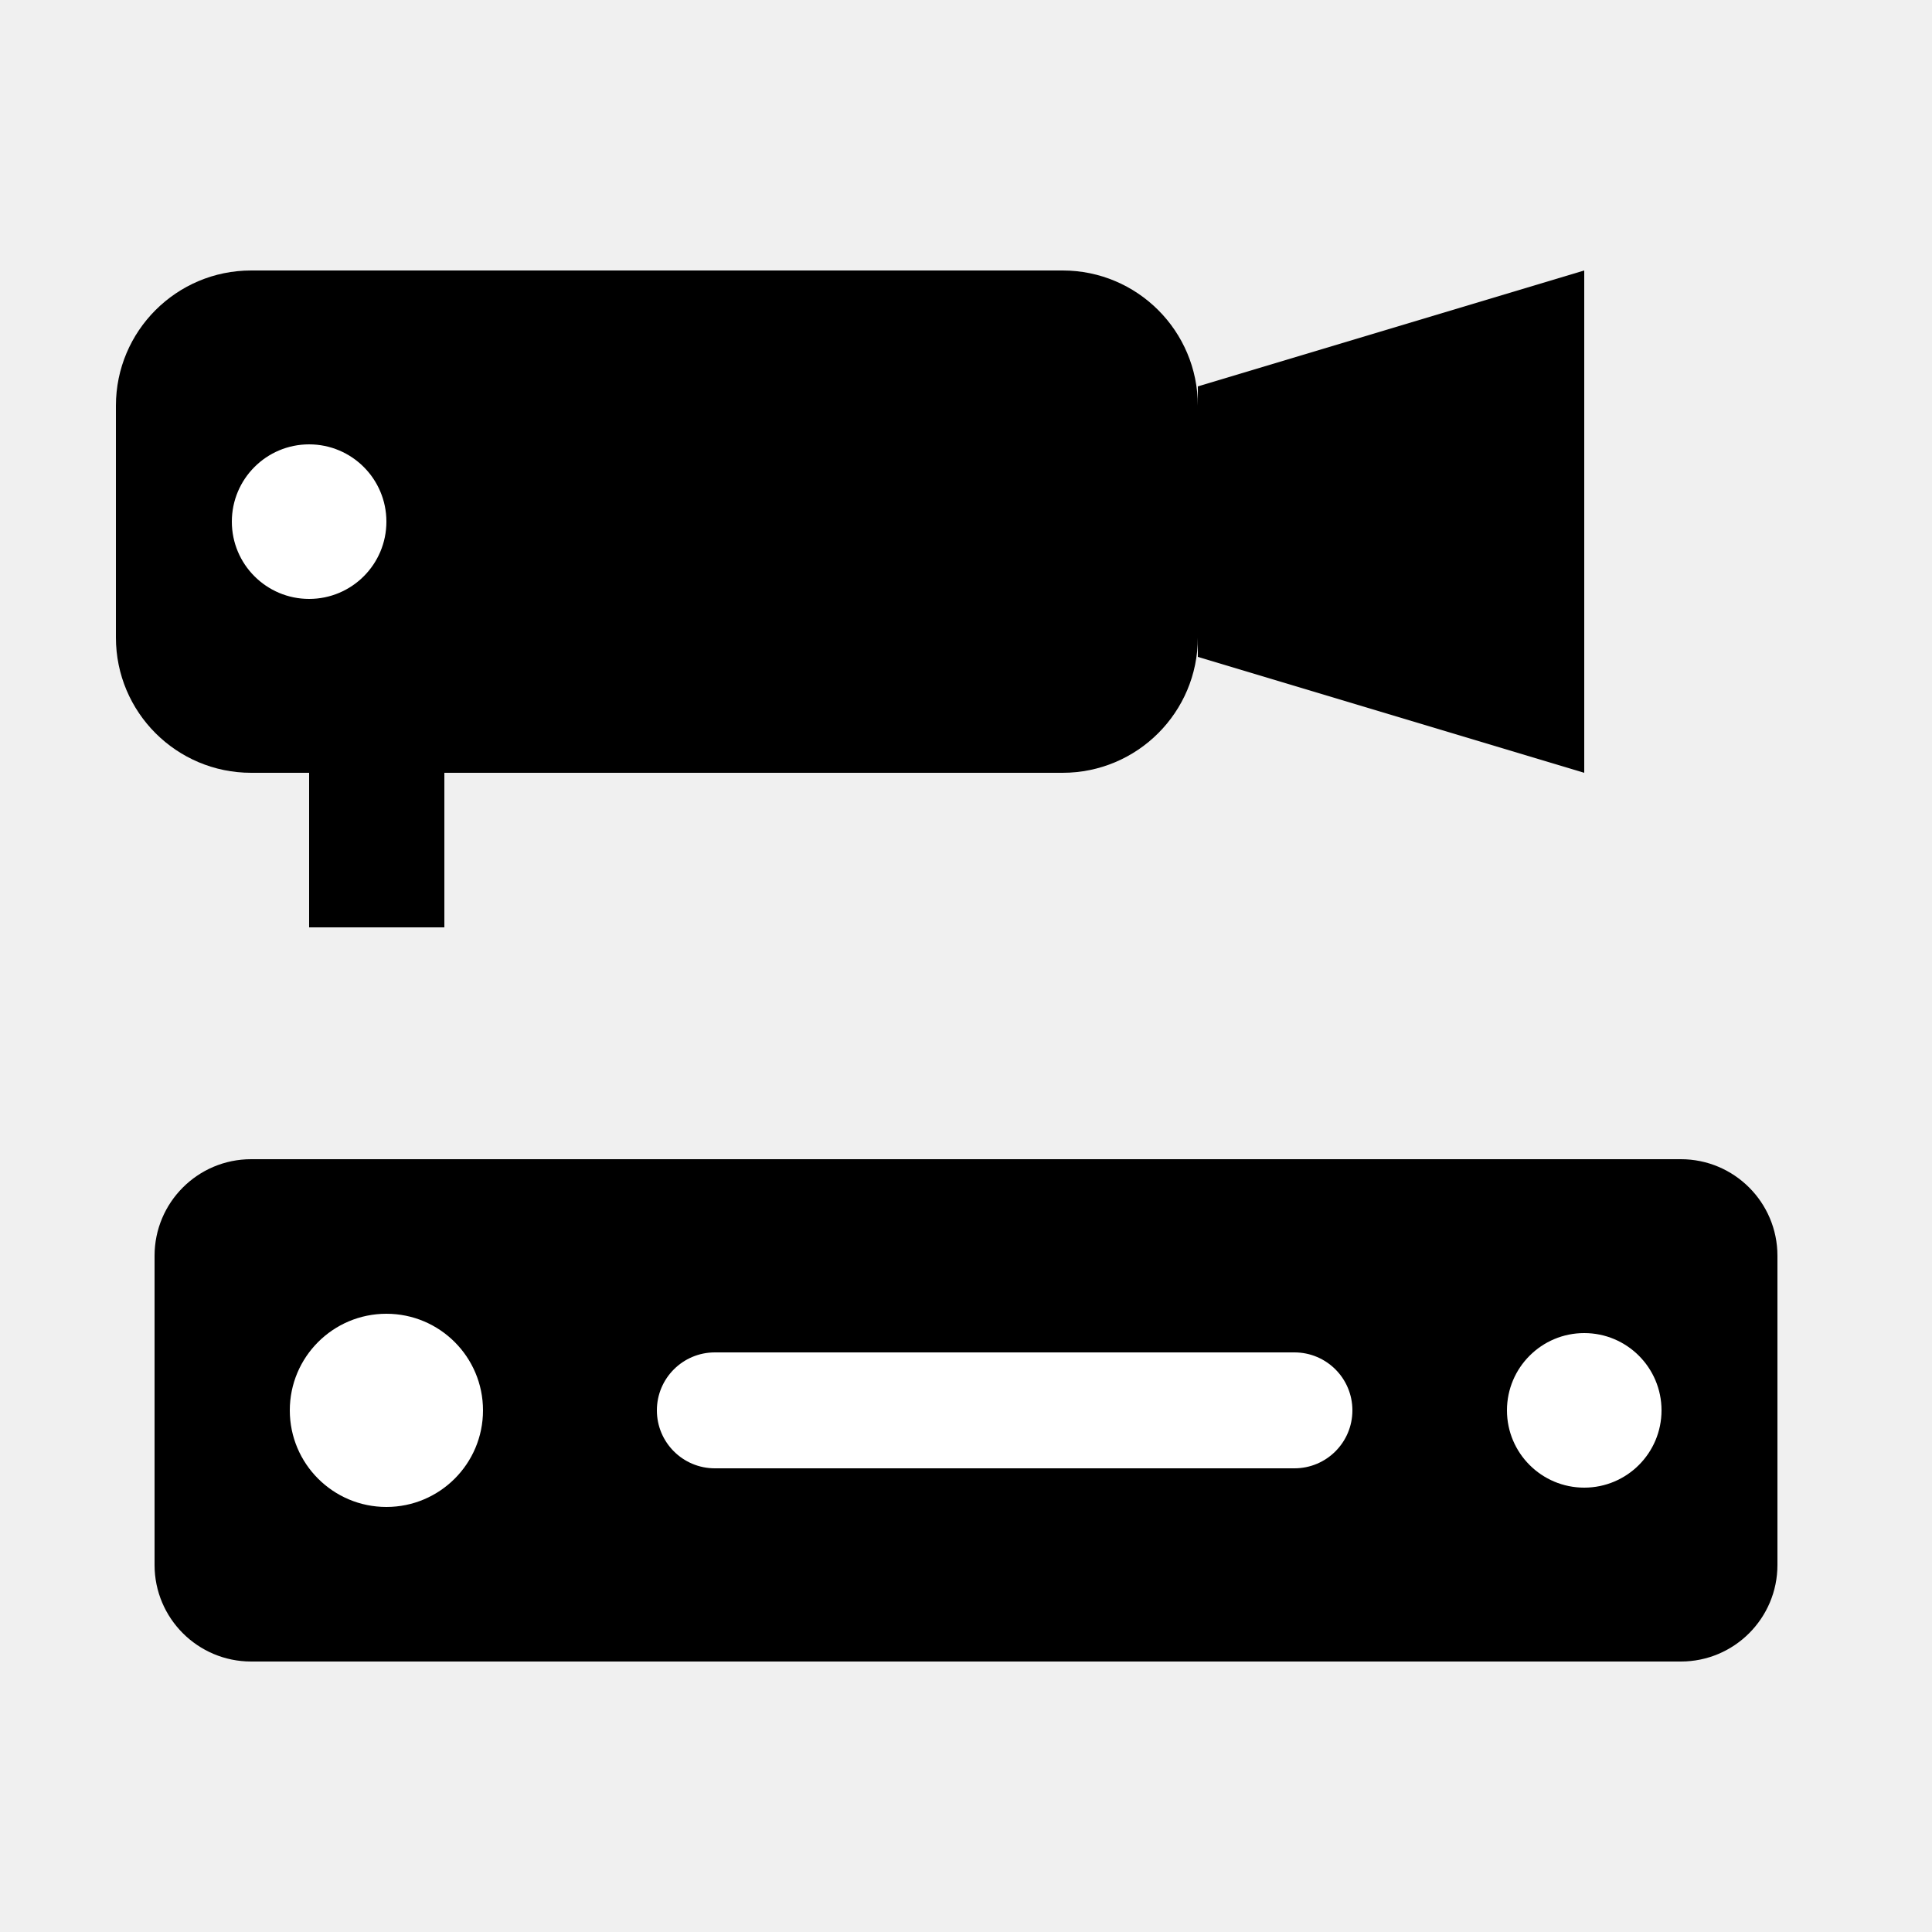
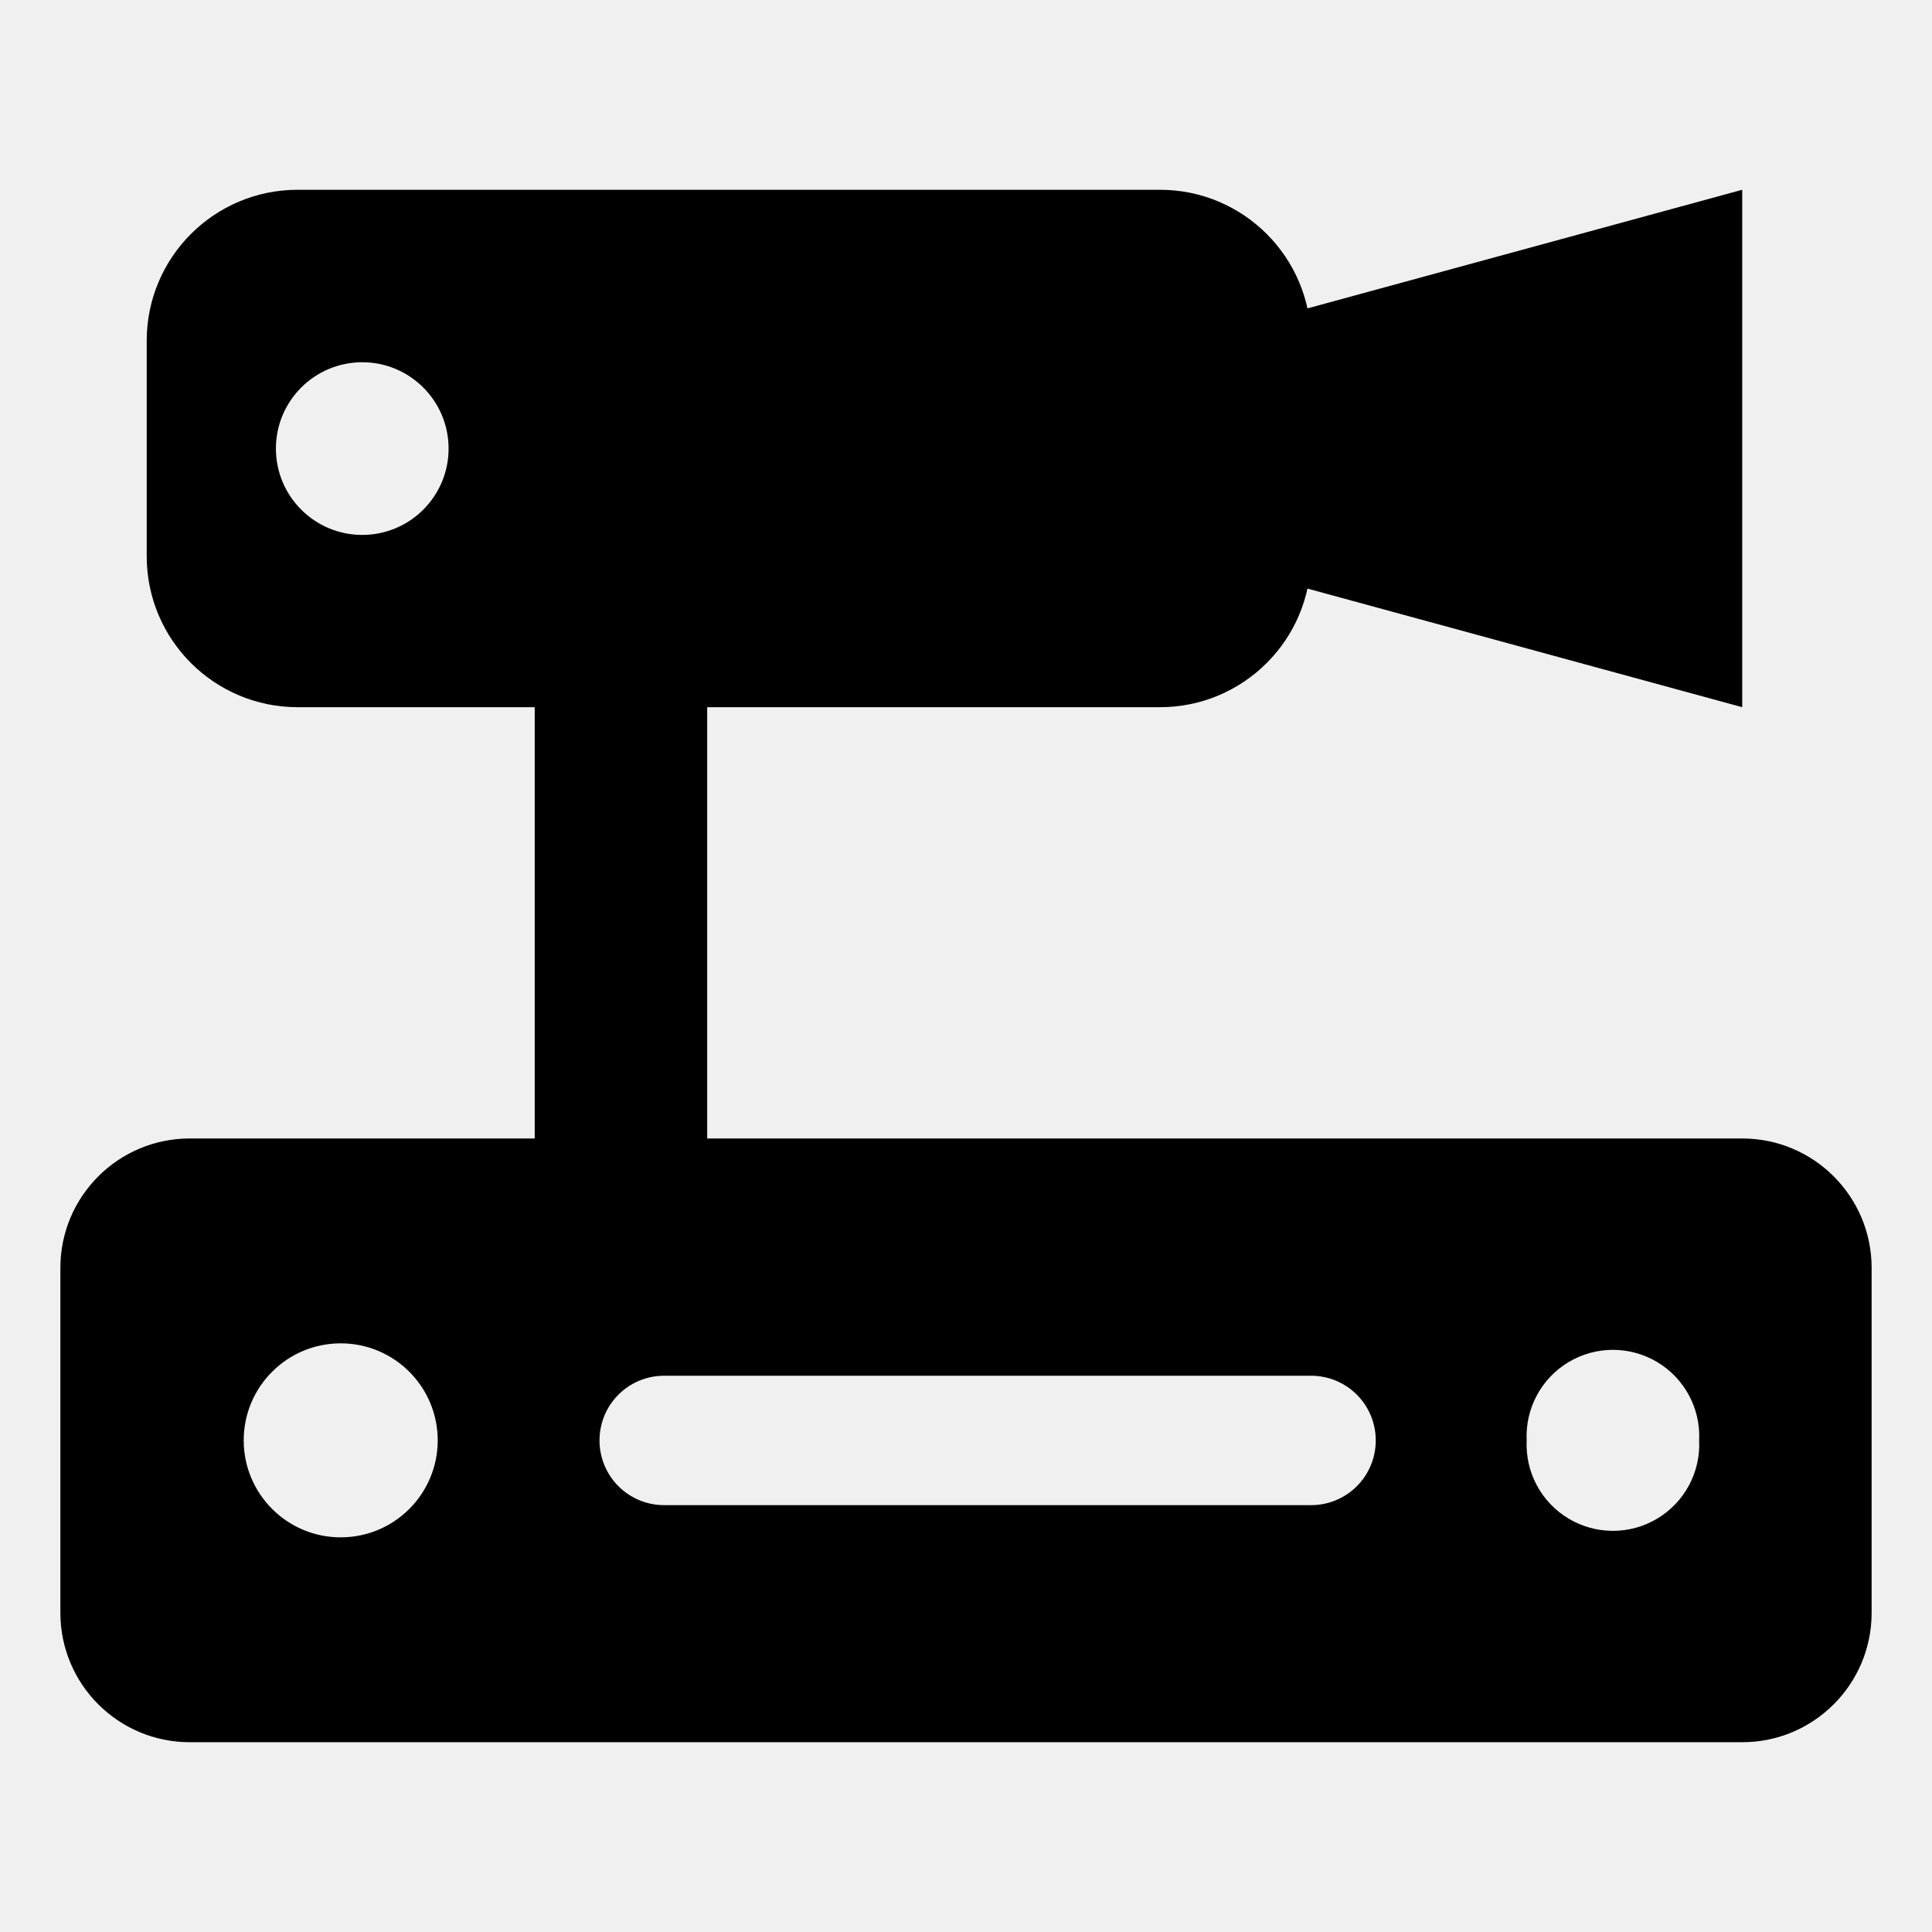
- <svg xmlns="http://www.w3.org/2000/svg" viewBox="0 0 100 100">
-   <g fill="#000000">
-     <rect x="6" y="14" width="56" height="26" rx="7" />
-     <path d="M62 20 L82 14 L82 40 L62 34 Z" />
-     <rect x="16" y="38" width="7" height="10" />
-     <rect x="8" y="60" width="84" height="26" rx="5" />
-     <circle cx="20" cy="73" r="5" fill="#ffffff" />
-     <rect x="34" y="70" width="36" height="6" rx="3" fill="#ffffff" />
-     <circle cx="82" cy="73" r="4" fill="#ffffff" />
-     <circle cx="16" cy="27" r="4" fill="#ffffff" />
-   </g>
+ <svg xmlns="http://www.w3.org/2000/svg" viewBox="0 0 960 960">
+   <path fill="#000000" fill-rule="nonzero" d="M147.9 94.3 H576.4 A75 75 0 0 1 651.4 169.3 V276.4 A75 75 0 0 1 576.4 351.4 H147.9 A75 75 0 0 1 72.9 276.4 V169.3 A75 75 0 0 1 147.9 94.3 Z            M630 158.6 L865.7 94.3 L865.7 351.4 L630 287.1 Z            M137.1 222.9 A42.9 42.9 0 1 0 222.9 222.9 A42.9 42.9 0 1 0 137.1 222.9 Z            M265.7 330 L351.4 330 L351.4 587.1 L265.7 587.1 Z            M94.3 565.7 H865.7 A64.3 64.3 0 0 1 930 630 V801.4 A64.3 64.3 0 0 1 865.7 865.7 H94.3 A64.3 64.3 0 0 1 30 801.4 V630 A64.3 64.3 0 0 1 94.3 565.7 Z            M121.1 715.7 A48.2 48.2 0 1 0 217.5 715.7 A48.2 48.2 0 1 0 121.1 715.7 Z            M330 683.6 A32.1 32.1 0 0 0 297.9 715.7 V715.7 A32.1 32.1 0 0 0 330 747.9 H651.4 A32.1 32.1 0 0 0 683.6 715.7 V715.7 A32.1 32.1 0 0 0 651.4 683.6 Z            M758.6 715.7 A42.9 42.9 0 1 0 844.3 715.7 A42.9 42.9 0 1 0 758.6 715.7 Z" />
</svg>
